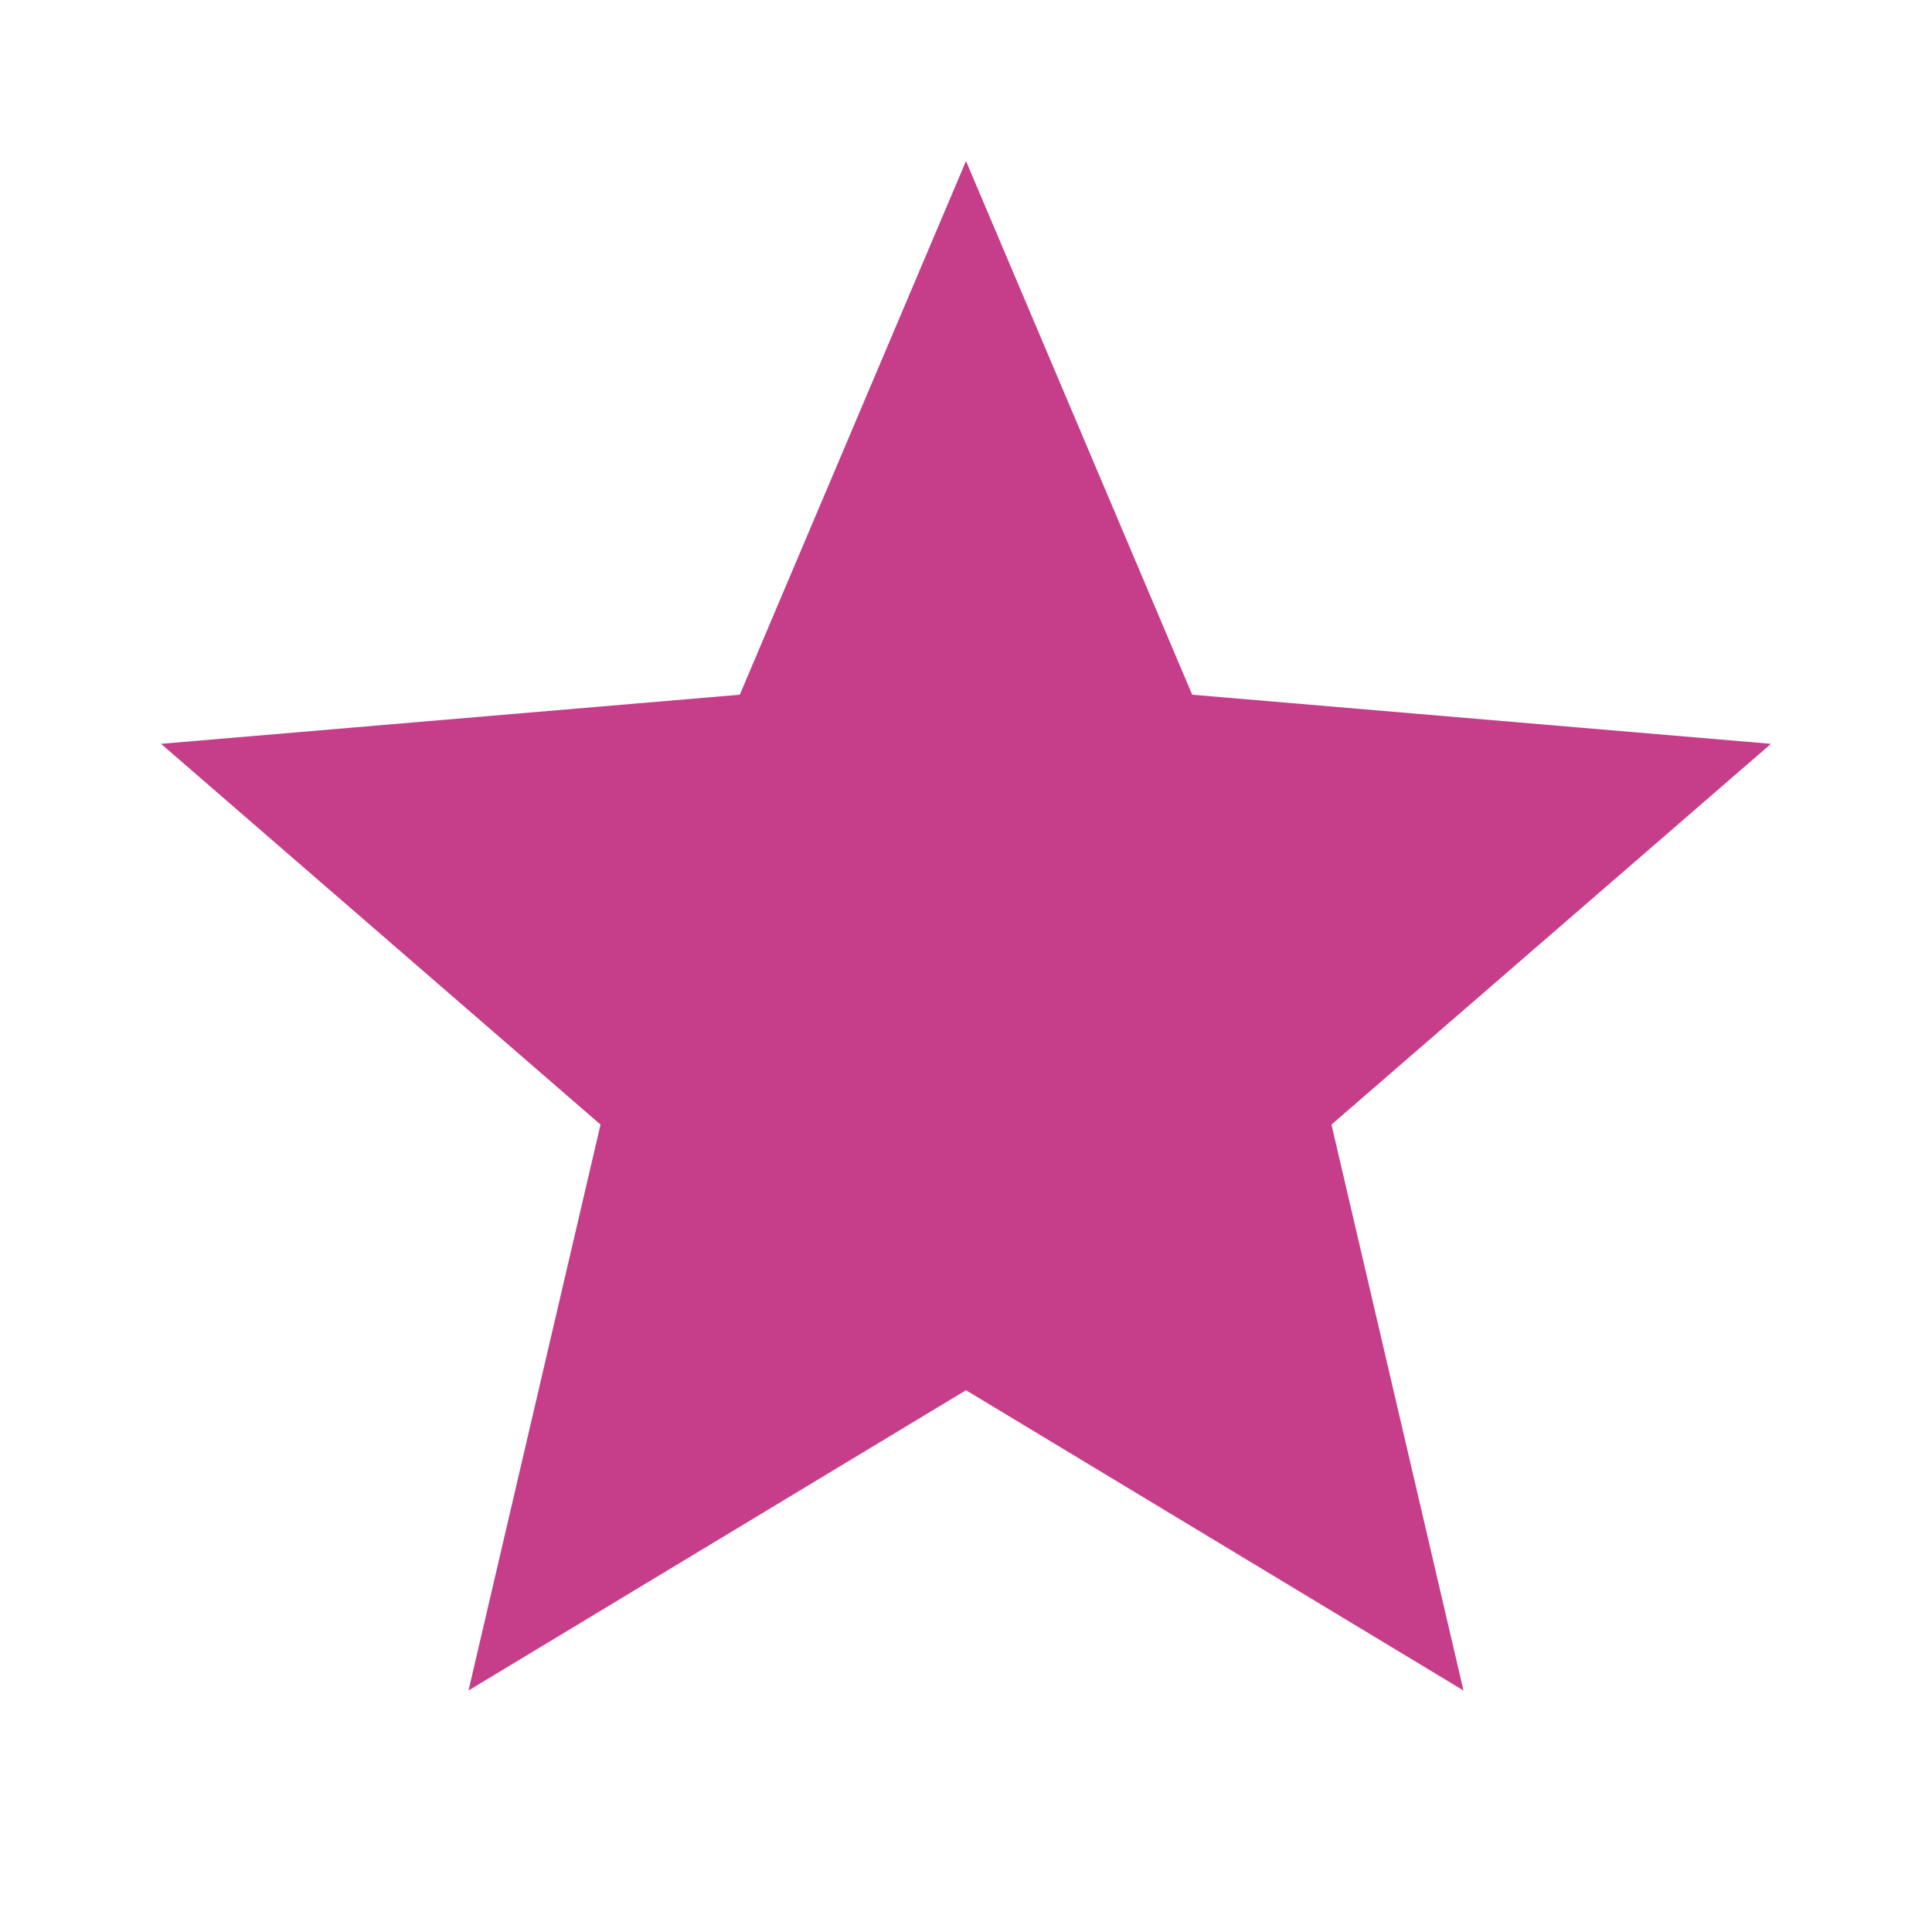
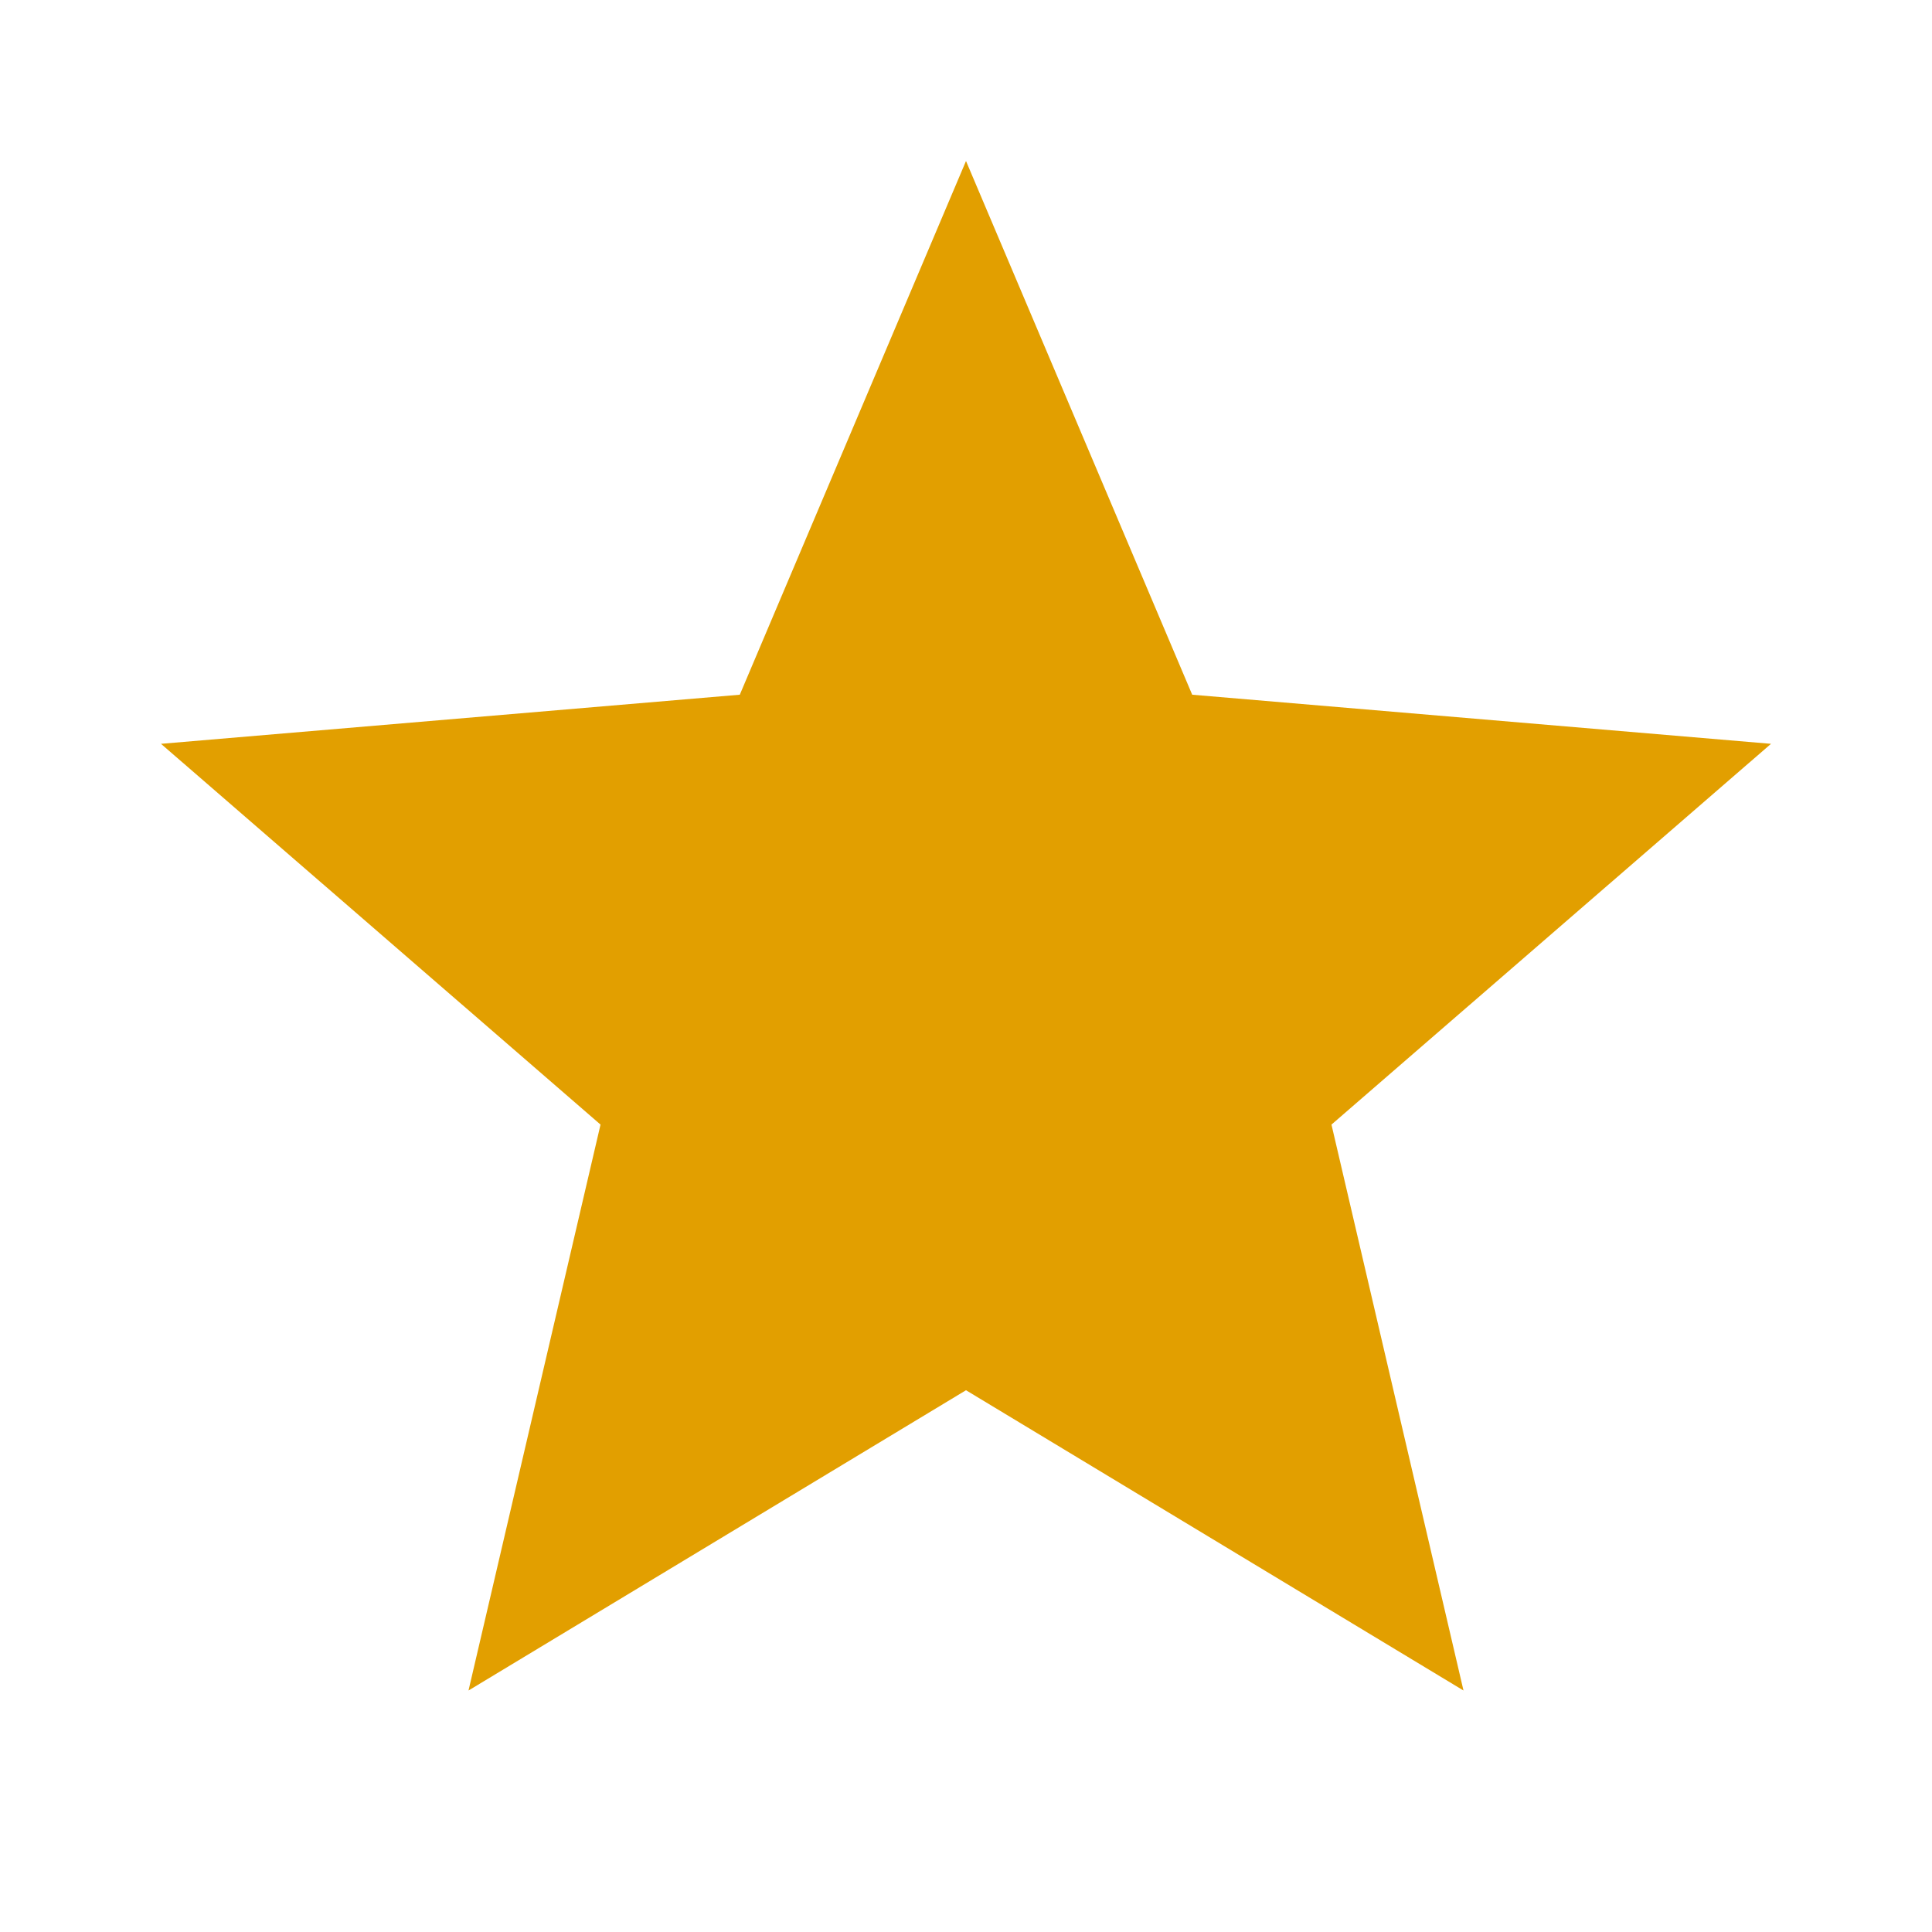
<svg xmlns="http://www.w3.org/2000/svg" width="24" height="24" viewBox="0 0 24 24">
  <path d="M0 0h24v24H0z" fill="none" />
-   <path d="M12 17.27L18.18 21l-1.64-7.03L22 9.24l-7.19-.61L12 2 9.19 8.63 2 9.24l5.46 4.73L5.82 21z" fill="#c63e8a" />
+   <path d="M12 17.27L18.18 21l-1.64-7.03L22 9.24l-7.19-.61L12 2 9.19 8.63 2 9.24l5.46 4.73L5.82 21z" fill="#e29f00" />
  <path d="M0 0h24v24H0z" fill="none" />
</svg>
